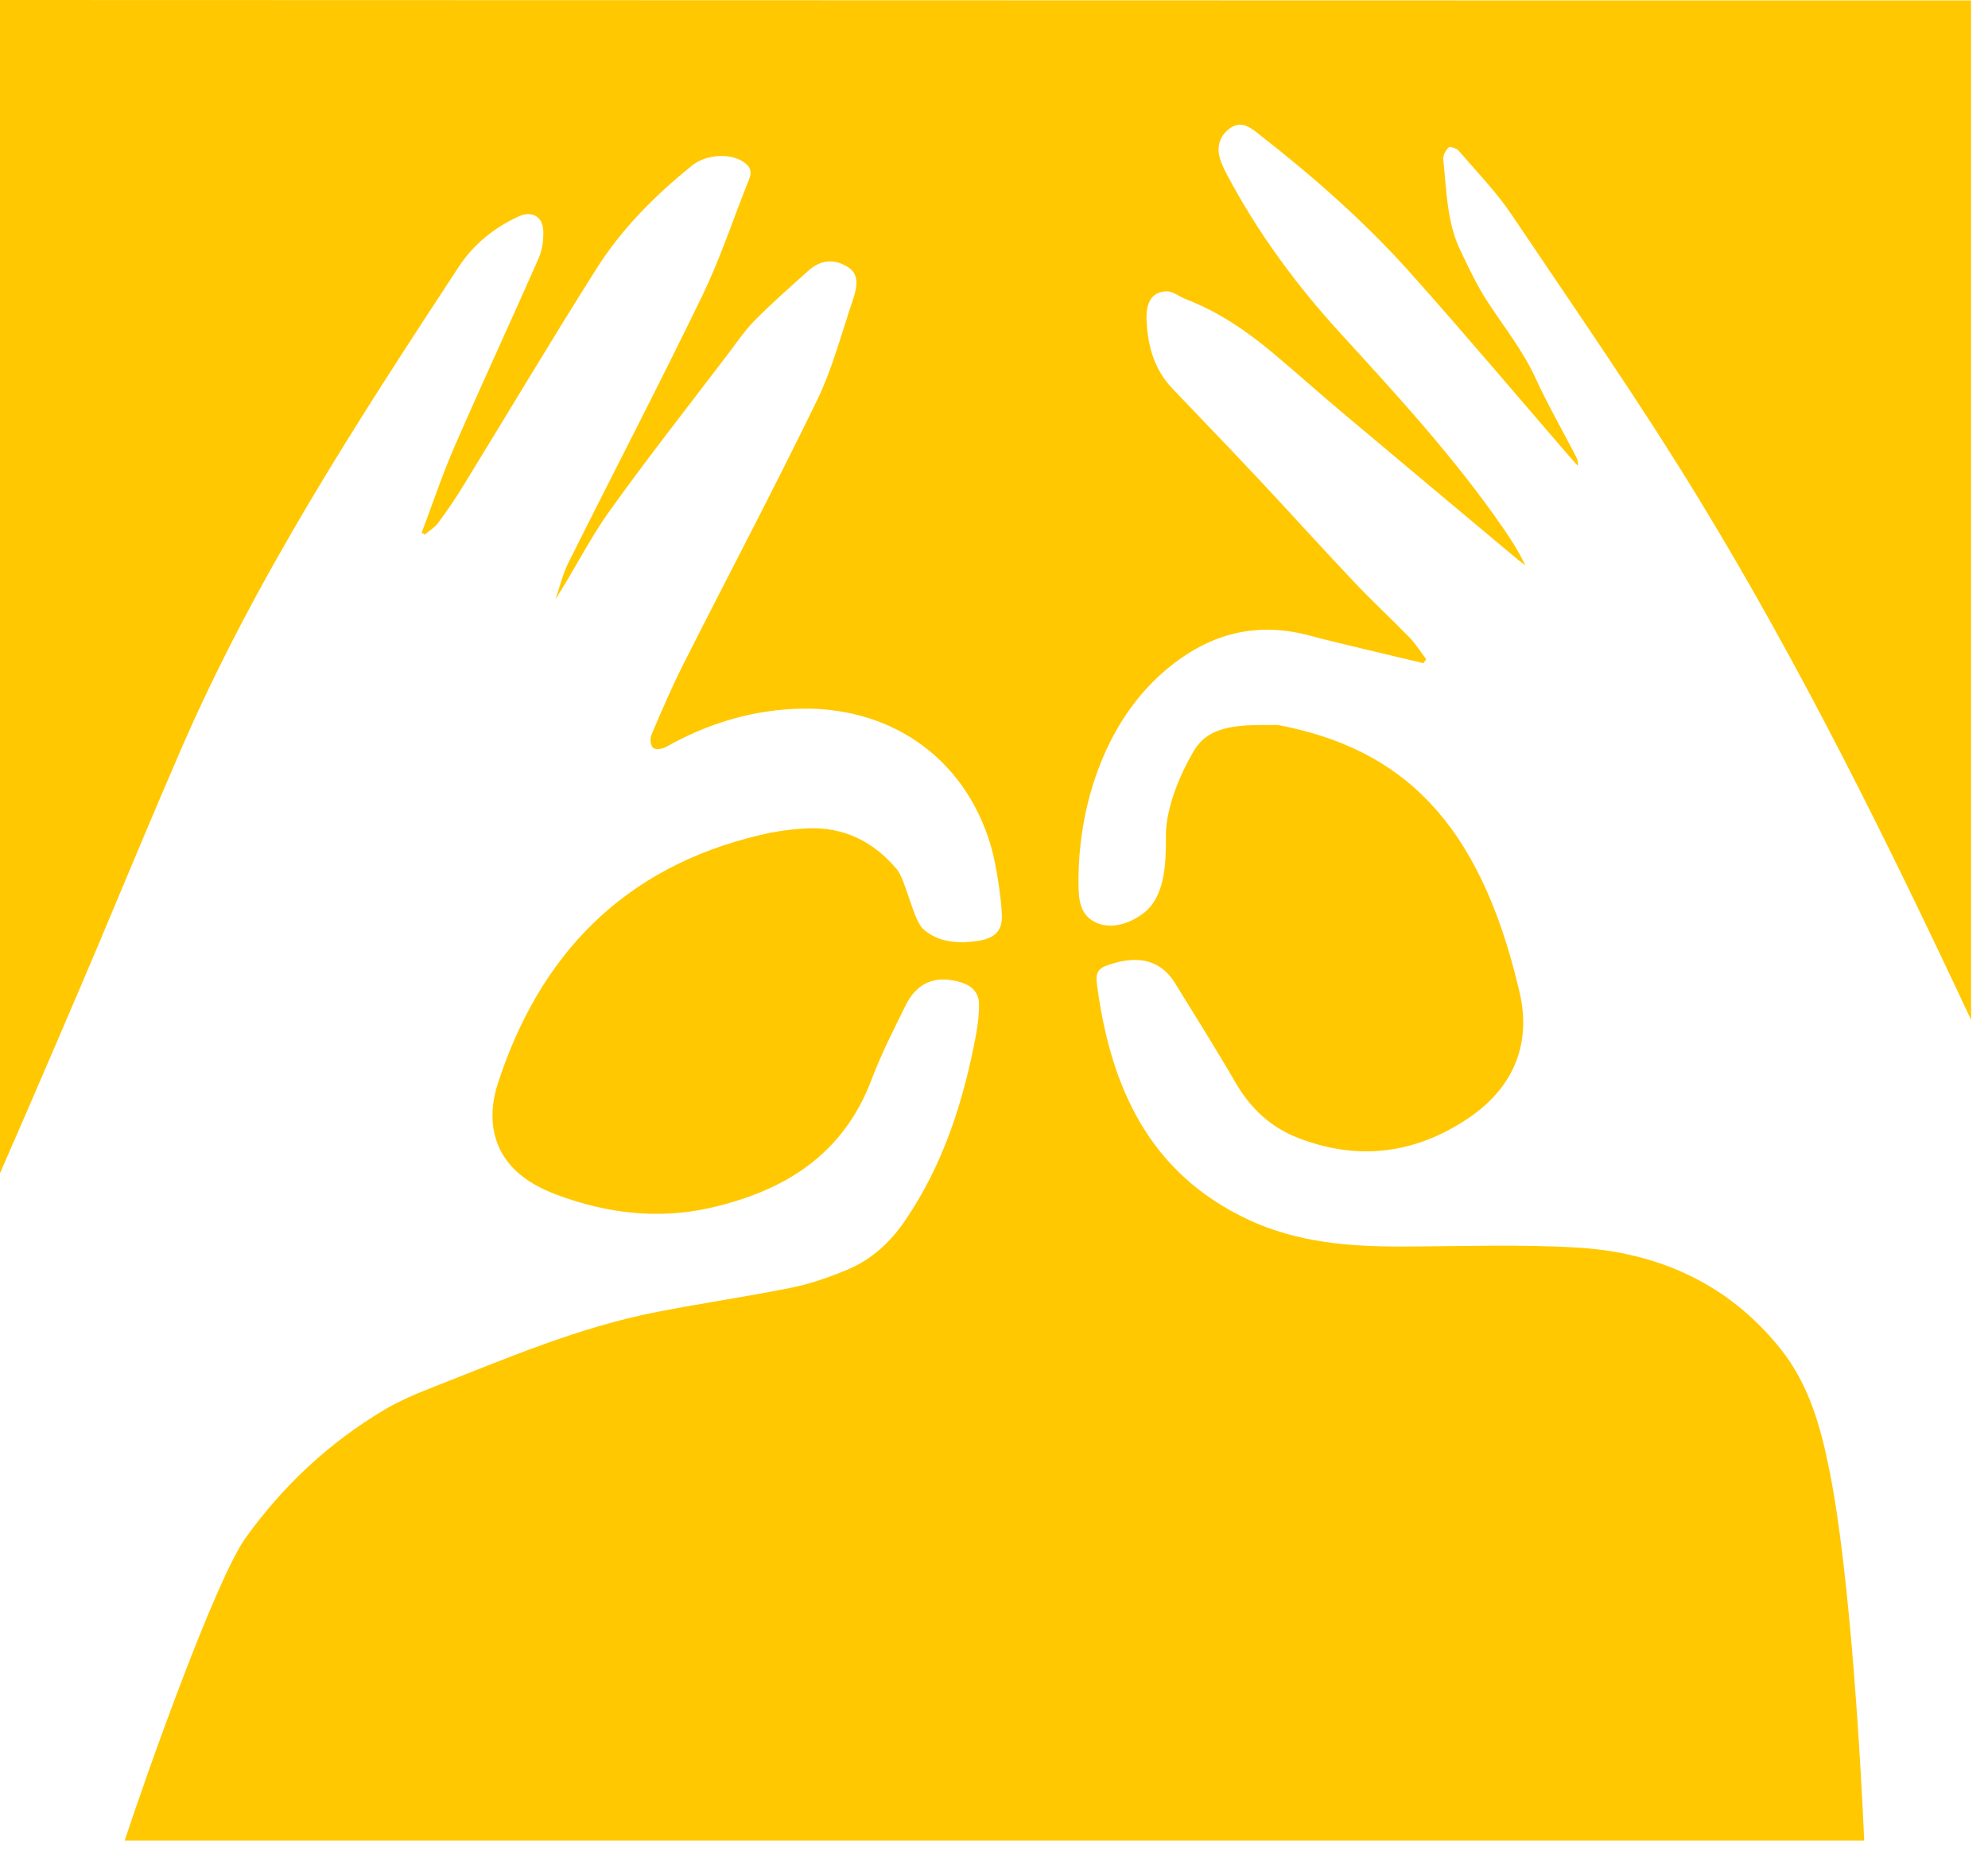
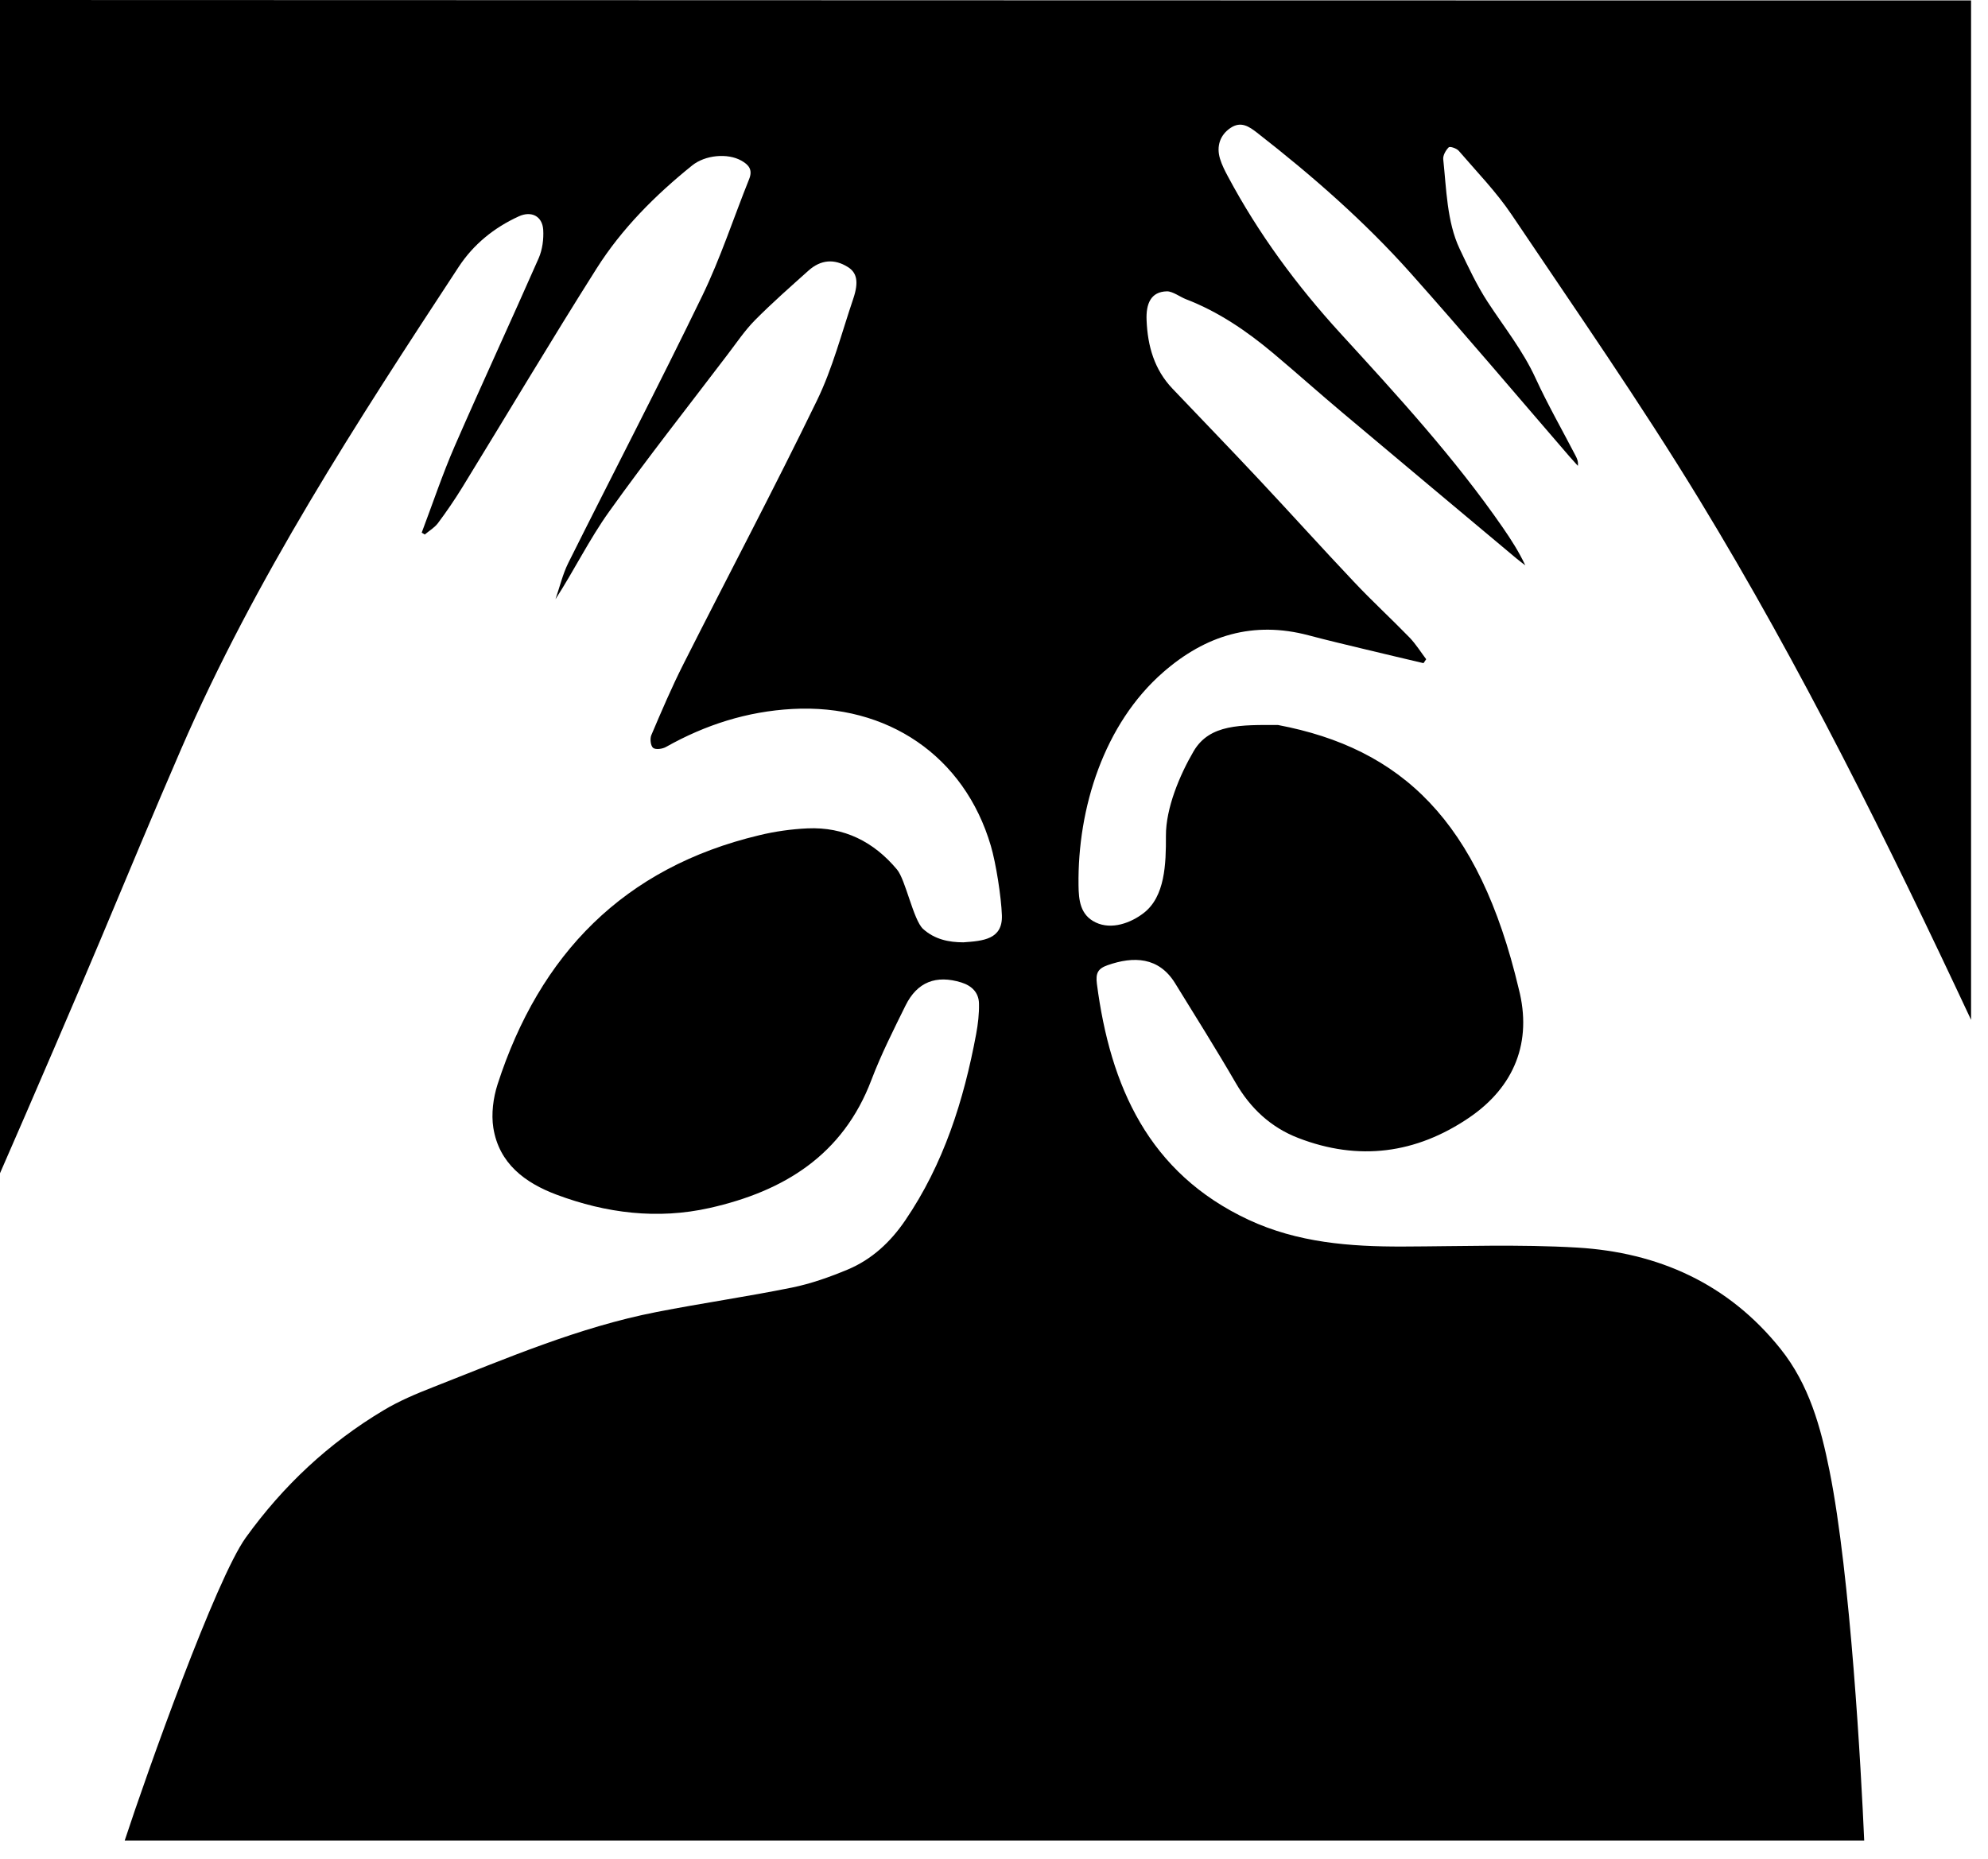
<svg xmlns="http://www.w3.org/2000/svg" width="77" height="72" viewBox="0 0 77 72" fill="none">
-   <path d="M56.112 5.707C55.998 5.821 55.885 6.019 55.9 6.169C56.023 7.313 56.041 8.589 56.533 9.634C56.866 10.337 57.198 11.046 57.62 11.695C58.266 12.683 58.984 13.578 59.475 14.648C59.946 15.672 60.508 16.655 61.029 17.659C61.085 17.768 61.137 17.882 61.114 18.045C61.005 17.922 60.891 17.799 60.782 17.674C58.737 15.306 56.719 12.915 54.638 10.58C52.843 8.568 50.817 6.798 48.692 5.143C48.38 4.9 48.065 4.683 47.66 4.956C47.263 5.223 47.102 5.66 47.256 6.155C47.329 6.392 47.443 6.617 47.561 6.836C48.743 9.052 50.222 11.055 51.913 12.906C54.125 15.324 56.342 17.737 58.211 20.442C58.527 20.899 58.828 21.368 59.08 21.901C58.967 21.811 58.848 21.727 58.739 21.635C56.487 19.748 54.232 17.866 51.986 15.975C51.087 15.219 50.211 14.436 49.312 13.68C48.284 12.819 47.184 12.068 45.924 11.586C45.724 11.508 45.416 11.283 45.202 11.285C44.568 11.296 44.383 11.775 44.41 12.404C44.45 13.401 44.707 14.316 45.416 15.058C46.531 16.229 47.655 17.391 48.759 18.569C49.995 19.887 51.203 21.229 52.446 22.543C53.139 23.279 53.886 23.966 54.593 24.693C54.836 24.945 55.026 25.253 55.24 25.536C55.206 25.587 55.171 25.636 55.135 25.688C54.392 25.511 53.65 25.34 52.907 25.159C52.167 24.98 51.424 24.807 50.686 24.61C48.543 24.042 46.696 24.606 45.055 26.038C42.764 28.034 41.732 31.301 41.774 34.298C41.781 34.863 41.836 35.445 42.439 35.732C43.063 36.031 43.808 35.743 44.29 35.373C45.128 34.735 45.164 33.46 45.159 32.378C45.153 31.303 45.697 30.014 46.232 29.1C46.854 28.036 48.077 28.083 49.497 28.083C54.279 28.99 57.283 31.792 58.824 38.301C59.355 40.355 58.661 42.097 56.904 43.293C54.847 44.691 52.622 44.986 50.282 44.08C49.221 43.67 48.429 42.929 47.856 41.937C47.164 40.741 46.237 39.256 45.512 38.083C44.881 37.064 43.906 37.035 42.902 37.387C42.526 37.519 42.432 37.695 42.485 38.108C43.003 42.077 44.484 45.44 48.362 47.251C50.258 48.135 52.285 48.293 54.341 48.286C56.589 48.279 58.842 48.195 61.081 48.326C64.23 48.511 66.94 49.722 68.96 52.245C70.071 53.63 70.523 55.282 70.862 56.975C71.677 61.027 72.089 68.641 72.205 71.293H4.831C5.707 68.623 8.366 61.163 9.519 59.562C10.968 57.55 12.732 55.898 14.853 54.631C15.453 54.27 16.111 53.993 16.764 53.737C19.606 52.622 22.418 51.411 25.431 50.822C27.173 50.481 28.932 50.229 30.672 49.876C31.415 49.725 32.142 49.466 32.842 49.174C33.77 48.783 34.488 48.114 35.057 47.28C36.551 45.09 37.329 42.628 37.809 40.054C37.88 39.669 37.927 39.269 37.918 38.877C37.911 38.453 37.648 38.188 37.238 38.058C36.261 37.755 35.525 38.034 35.072 38.953C34.606 39.898 34.127 40.846 33.752 41.832C32.648 44.749 30.355 46.147 27.487 46.792C25.469 47.245 23.48 46.997 21.557 46.277C20.335 45.819 19.329 45.07 19.108 43.688C19.024 43.148 19.102 42.532 19.271 42.006C20.901 36.961 24.164 33.605 29.407 32.354C30.016 32.206 30.65 32.117 31.276 32.088C32.693 32.026 33.843 32.603 34.744 33.683C35.074 34.075 35.378 35.641 35.752 35.982C36.201 36.39 36.754 36.502 37.314 36.502C38.078 36.448 38.837 36.39 38.806 35.458C38.781 34.747 38.578 33.442 38.377 32.762C37.356 29.289 34.372 27.258 30.685 27.463C28.937 27.559 27.32 28.076 25.799 28.932C25.661 29.013 25.395 29.048 25.297 28.97C25.199 28.892 25.168 28.613 25.228 28.475C25.623 27.545 26.02 26.615 26.475 25.716C28.194 22.311 29.978 18.941 31.644 15.511C32.249 14.267 32.599 12.897 33.047 11.577C33.27 10.919 33.19 10.562 32.84 10.344C32.318 10.016 31.789 10.054 31.31 10.486C30.61 11.113 29.903 11.735 29.242 12.402C28.843 12.806 28.522 13.288 28.176 13.74C26.64 15.763 25.065 17.757 23.589 19.824C22.826 20.89 22.244 22.084 21.515 23.212C21.678 22.744 21.791 22.251 22.01 21.809C23.734 18.357 25.516 14.933 27.2 11.459C27.907 10 28.411 8.444 29.017 6.936C29.162 6.575 29.002 6.383 28.714 6.222C28.183 5.923 27.313 6.001 26.805 6.412C25.378 7.563 24.084 8.856 23.105 10.404C21.332 13.207 19.637 16.06 17.902 18.885C17.61 19.358 17.295 19.82 16.963 20.264C16.831 20.44 16.624 20.56 16.452 20.705C16.412 20.681 16.372 20.656 16.334 20.632C16.758 19.512 17.137 18.372 17.614 17.277C18.676 14.842 19.795 12.433 20.864 10.002C21.009 9.67 21.062 9.264 21.04 8.899C21.004 8.366 20.576 8.16 20.094 8.381C19.137 8.818 18.339 9.465 17.764 10.341C13.816 16.358 9.891 22.389 7.014 29.019C5.952 31.468 4.927 33.933 3.894 36.395C3.185 38.09 1.137 42.853 0 45.447V0C9.267 0.002 75.751 0.025 76.344 0.016V39.504C73.126 32.632 69.765 25.832 65.816 19.349C63.527 15.591 61.007 11.972 58.55 8.316C57.956 7.433 57.2 6.655 56.502 5.843C56.422 5.747 56.159 5.66 56.112 5.707Z" fill="#FFC800" />
+   <path d="M56.112 5.707C55.998 5.821 55.885 6.019 55.9 6.169C56.023 7.313 56.041 8.589 56.533 9.634C56.866 10.337 57.198 11.046 57.62 11.695C58.266 12.683 58.984 13.578 59.475 14.648C59.946 15.672 60.508 16.655 61.029 17.659C61.085 17.768 61.137 17.882 61.114 18.045C61.005 17.922 60.891 17.799 60.782 17.674C58.737 15.306 56.719 12.915 54.638 10.58C52.843 8.568 50.817 6.798 48.692 5.143C48.38 4.9 48.065 4.683 47.66 4.956C47.263 5.223 47.102 5.66 47.256 6.155C47.329 6.392 47.443 6.617 47.561 6.836C48.743 9.052 50.222 11.055 51.913 12.906C54.125 15.324 56.342 17.737 58.211 20.442C58.527 20.899 58.828 21.368 59.08 21.901C58.967 21.811 58.848 21.727 58.739 21.635C56.487 19.748 54.232 17.866 51.986 15.975C51.087 15.219 50.211 14.436 49.312 13.68C48.284 12.819 47.184 12.068 45.924 11.586C45.724 11.508 45.416 11.283 45.202 11.285C44.568 11.296 44.383 11.775 44.41 12.404C44.45 13.401 44.707 14.316 45.416 15.058C46.531 16.229 47.655 17.391 48.759 18.569C49.995 19.887 51.203 21.229 52.446 22.543C53.139 23.279 53.886 23.966 54.593 24.693C54.836 24.945 55.026 25.253 55.24 25.536C55.206 25.587 55.171 25.636 55.135 25.688C54.392 25.511 53.65 25.34 52.907 25.159C52.167 24.98 51.424 24.807 50.686 24.61C48.543 24.042 46.696 24.606 45.055 26.038C42.764 28.034 41.732 31.301 41.774 34.298C41.781 34.863 41.836 35.445 42.439 35.732C43.063 36.031 43.808 35.743 44.29 35.373C45.128 34.735 45.164 33.46 45.159 32.378C45.153 31.303 45.697 30.014 46.232 29.1C46.854 28.036 48.077 28.083 49.497 28.083C54.279 28.99 57.283 31.792 58.824 38.301C59.355 40.355 58.661 42.097 56.904 43.293C54.847 44.691 52.622 44.986 50.282 44.08C49.221 43.67 48.429 42.929 47.856 41.937C47.164 40.741 46.237 39.256 45.512 38.083C44.881 37.064 43.906 37.035 42.902 37.387C42.526 37.519 42.432 37.695 42.485 38.108C43.003 42.077 44.484 45.44 48.362 47.251C50.258 48.135 52.285 48.293 54.341 48.286C56.589 48.279 58.842 48.195 61.081 48.326C64.23 48.511 66.94 49.722 68.96 52.245C70.071 53.63 70.523 55.282 70.862 56.975C71.677 61.027 72.089 68.641 72.205 71.293H4.831C5.707 68.623 8.366 61.163 9.519 59.562C10.968 57.55 12.732 55.898 14.853 54.631C15.453 54.27 16.111 53.993 16.764 53.737C19.606 52.622 22.418 51.411 25.431 50.822C27.173 50.481 28.932 50.229 30.672 49.876C31.415 49.725 32.142 49.466 32.842 49.174C33.77 48.783 34.488 48.114 35.057 47.28C36.551 45.09 37.329 42.628 37.809 40.054C37.88 39.669 37.927 39.269 37.918 38.877C37.911 38.453 37.648 38.188 37.238 38.058C36.261 37.755 35.525 38.034 35.072 38.953C34.606 39.898 34.127 40.846 33.752 41.832C32.648 44.749 30.355 46.147 27.487 46.792C25.469 47.245 23.48 46.997 21.557 46.277C20.335 45.819 19.329 45.07 19.108 43.688C19.024 43.148 19.102 42.532 19.271 42.006C20.901 36.961 24.164 33.605 29.407 32.354C30.016 32.206 30.65 32.117 31.276 32.088C32.693 32.026 33.843 32.603 34.744 33.683C35.074 34.075 35.378 35.641 35.752 35.982C36.201 36.39 36.754 36.502 37.314 36.502C38.078 36.448 38.837 36.39 38.806 35.458C38.781 34.747 38.578 33.442 38.377 32.762C37.356 29.289 34.372 27.258 30.685 27.463C28.937 27.559 27.32 28.076 25.799 28.932C25.661 29.013 25.395 29.048 25.297 28.97C25.199 28.892 25.168 28.613 25.228 28.475C25.623 27.545 26.02 26.615 26.475 25.716C28.194 22.311 29.978 18.941 31.644 15.511C32.249 14.267 32.599 12.897 33.047 11.577C33.27 10.919 33.19 10.562 32.84 10.344C32.318 10.016 31.789 10.054 31.31 10.486C30.61 11.113 29.903 11.735 29.242 12.402C28.843 12.806 28.522 13.288 28.176 13.74C26.64 15.763 25.065 17.757 23.589 19.824C22.826 20.89 22.244 22.084 21.515 23.212C21.678 22.744 21.791 22.251 22.01 21.809C23.734 18.357 25.516 14.933 27.2 11.459C27.907 10 28.411 8.444 29.017 6.936C29.162 6.575 29.002 6.383 28.714 6.222C28.183 5.923 27.313 6.001 26.805 6.412C25.378 7.563 24.084 8.856 23.105 10.404C21.332 13.207 19.637 16.06 17.902 18.885C17.61 19.358 17.295 19.82 16.963 20.264C16.831 20.44 16.624 20.56 16.452 20.705C16.412 20.681 16.372 20.656 16.334 20.632C16.758 19.512 17.137 18.372 17.614 17.277C18.676 14.842 19.795 12.433 20.864 10.002C21.009 9.67 21.062 9.264 21.04 8.899C21.004 8.366 20.576 8.16 20.094 8.381C19.137 8.818 18.339 9.465 17.764 10.341C13.816 16.358 9.891 22.389 7.014 29.019C5.952 31.468 4.927 33.933 3.894 36.395C3.185 38.09 1.137 42.853 0 45.447V0C9.267 0.002 75.751 0.025 76.344 0.016V39.504C73.126 32.632 69.765 25.832 65.816 19.349C63.527 15.591 61.007 11.972 58.55 8.316C57.956 7.433 57.2 6.655 56.502 5.843C56.422 5.747 56.159 5.66 56.112 5.707Z" fill="black" />
</svg>
